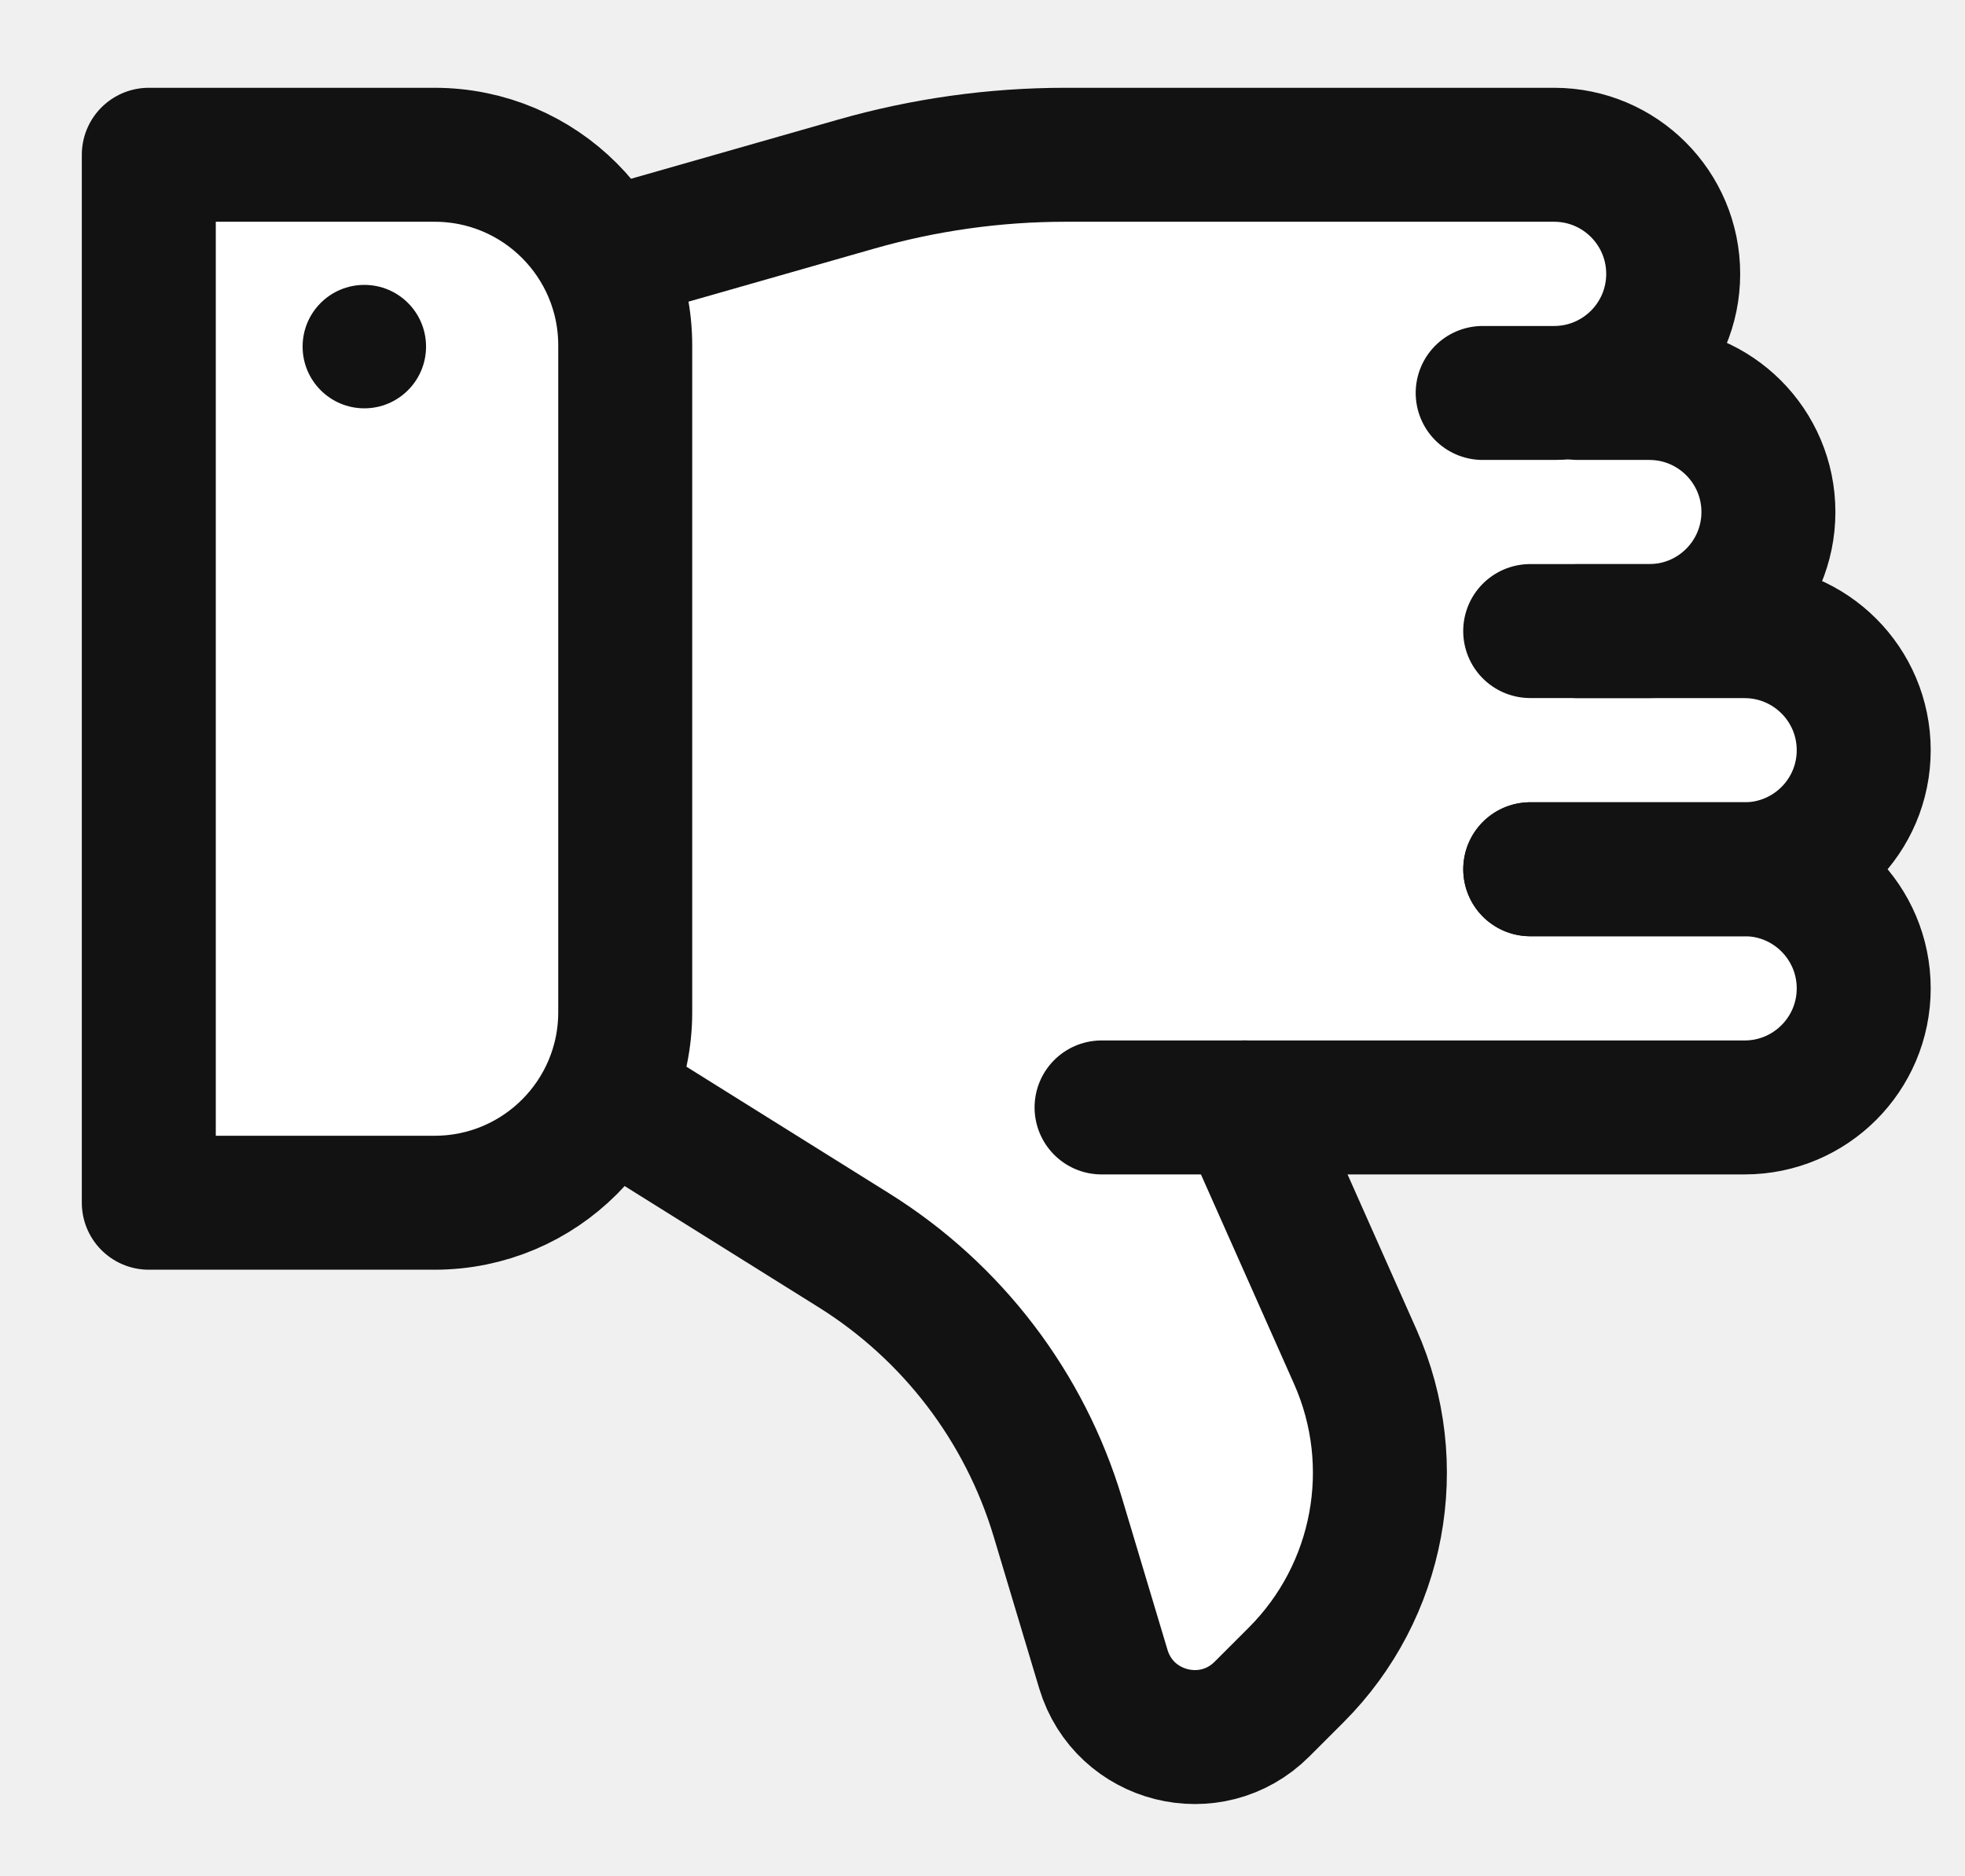
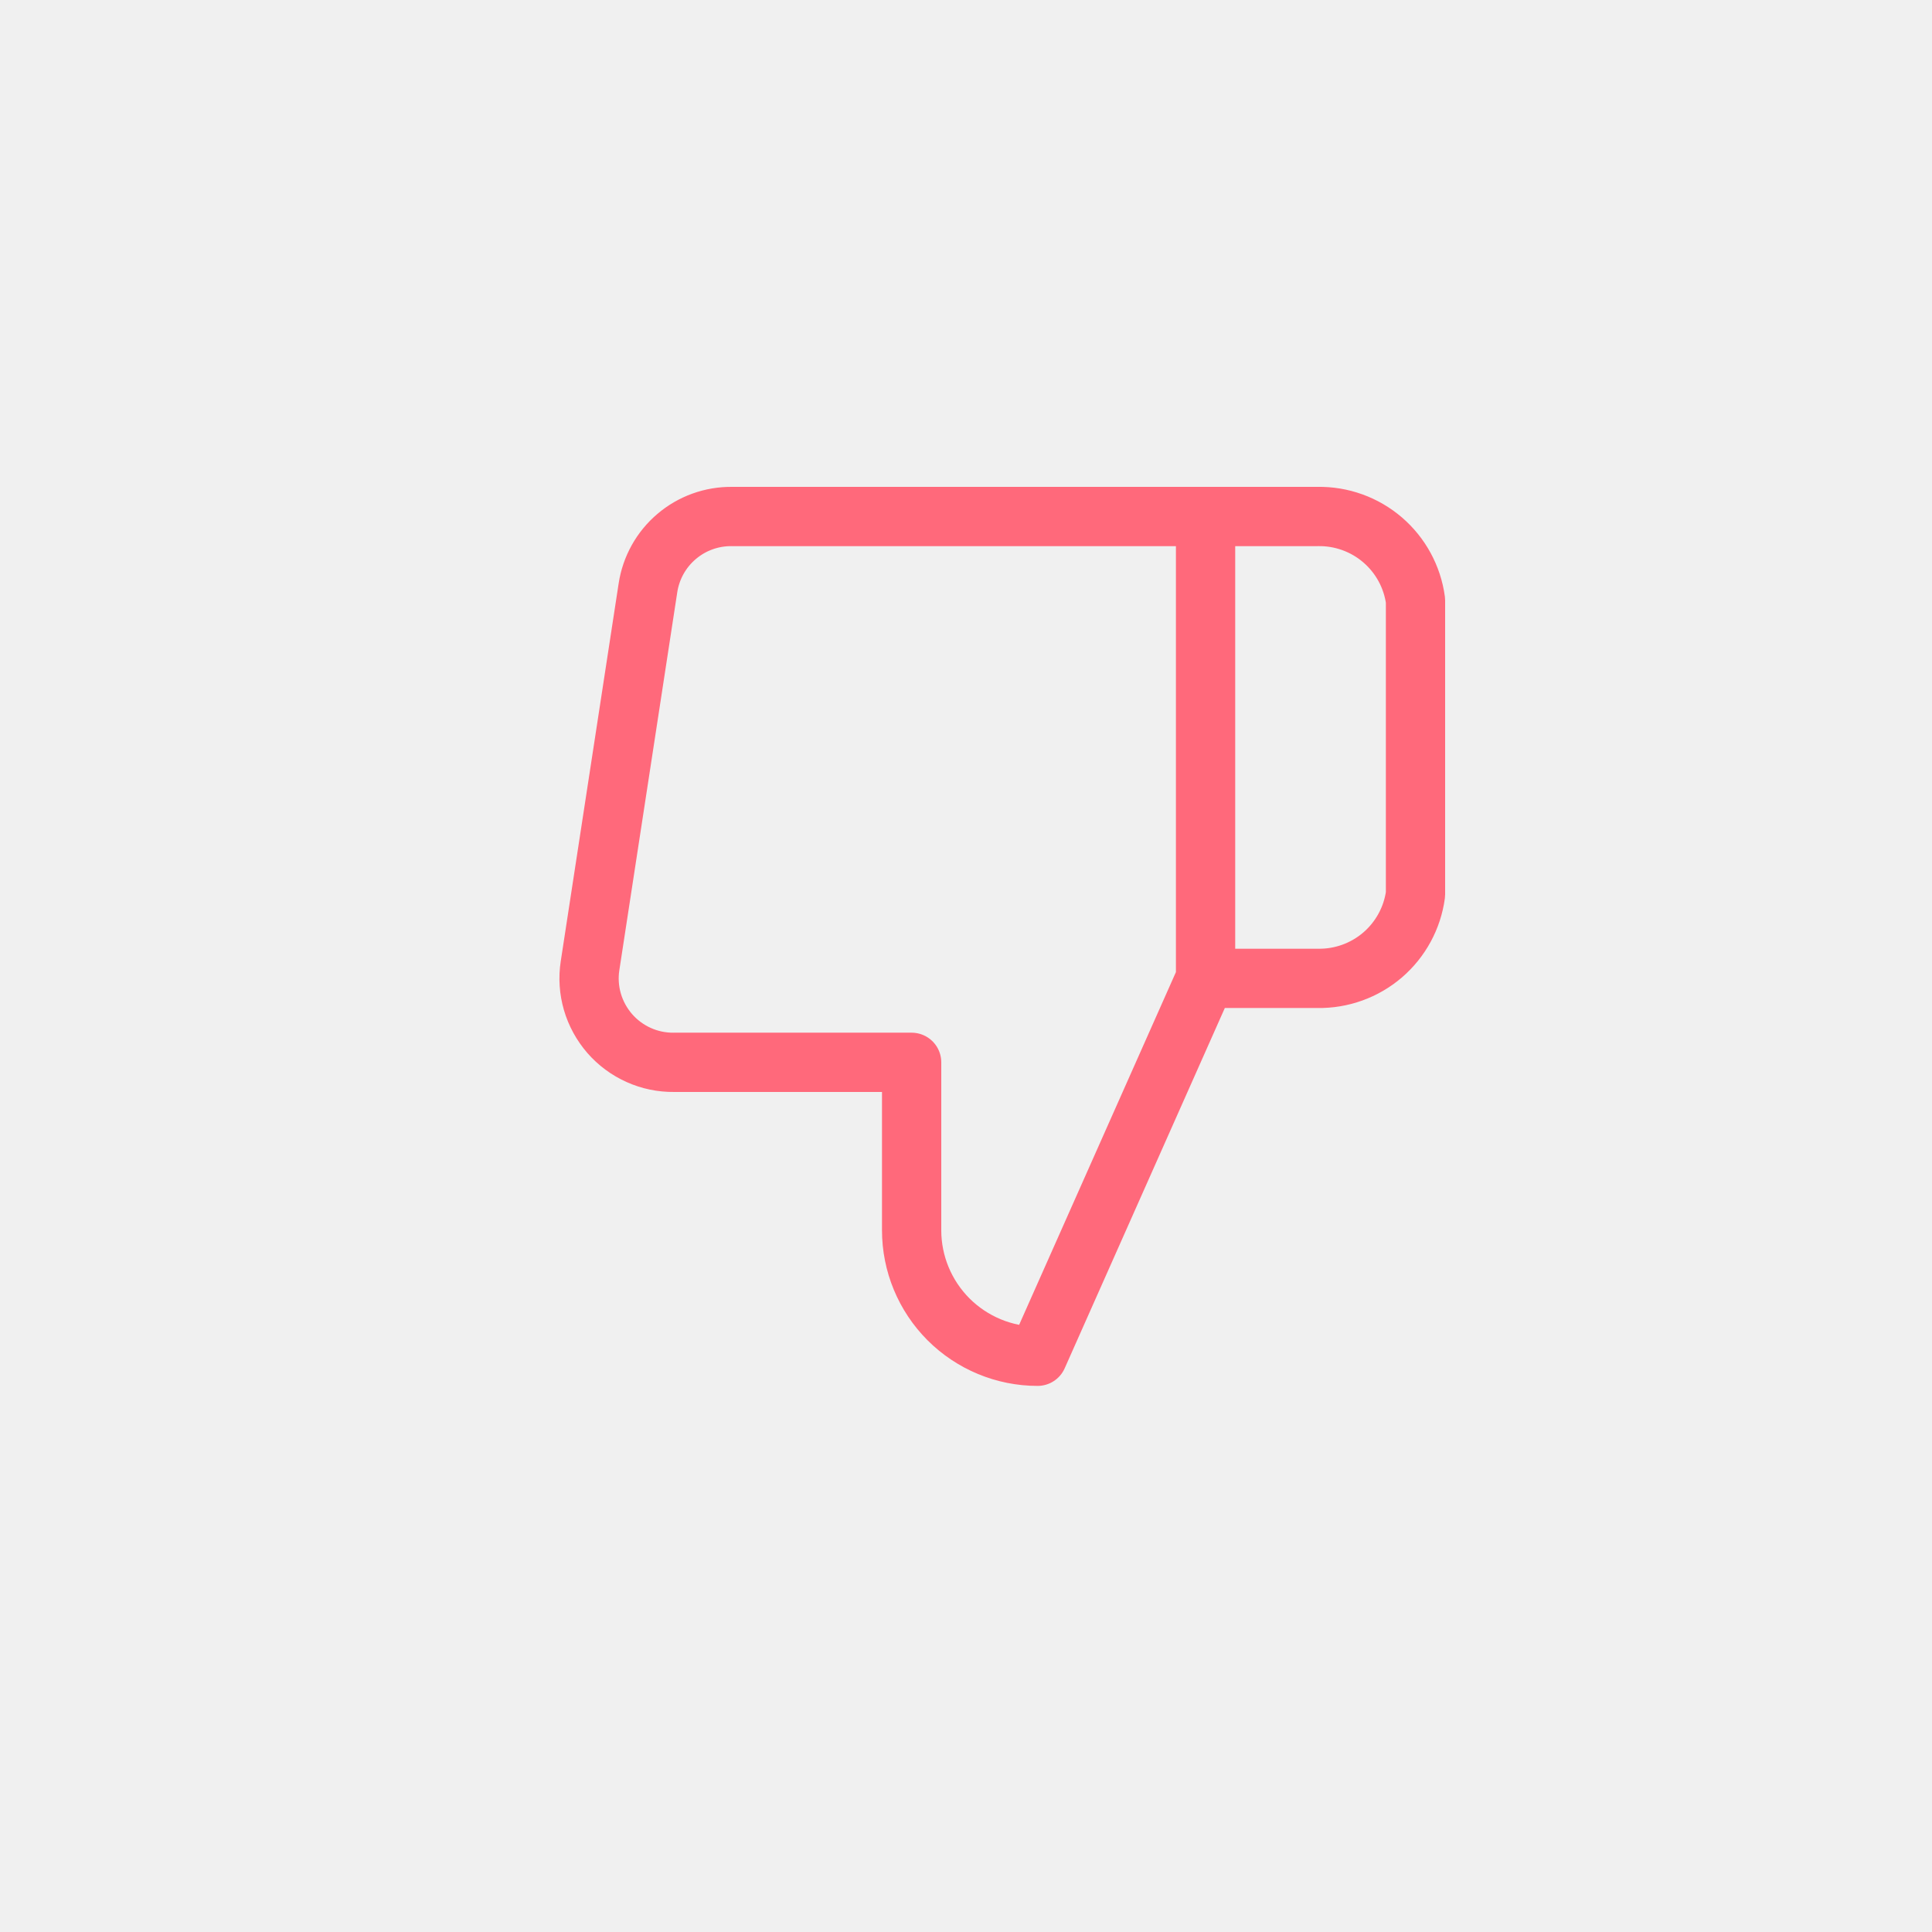
- <svg xmlns="http://www.w3.org/2000/svg" width="22" height="21" viewBox="0 0 22 21" fill="none">
-   <path d="M17 1.333L9.666 2L7.8 2.933L5 2H1.666V13.333H5.666L7.303 12.242L10.333 14.666L12.333 17.333L13 19.333H14.333L15.666 17.333L14.333 12.666H19.666L21 11.333L20.333 9.333V7.333L19.666 6.666L18.333 3.333V2L17 1.333Z" fill="white" />
-   <path d="M1.666 13.467H4.866C6.045 13.467 7 12.512 7 11.334V3.867C7 2.689 6.045 1.733 4.866 1.733H1.666V13.467Z" stroke="#121212" stroke-width="1.5" stroke-linecap="round" stroke-linejoin="round" />
-   <path d="M4.77 3.881C4.77 3.499 4.461 3.19 4.079 3.19C3.697 3.19 3.388 3.499 3.388 3.881C3.388 4.262 3.697 4.572 4.079 4.572C4.461 4.572 4.77 4.262 4.77 3.881Z" fill="#121212" />
-   <path d="M7 12.4L9.562 14.001C10.661 14.688 11.472 15.751 11.844 16.991L12.353 18.689C12.585 19.462 13.558 19.708 14.129 19.137L14.512 18.754C15.448 17.818 15.711 16.401 15.174 15.192L13.933 12.4" stroke="#121212" stroke-width="1.5" stroke-linecap="round" stroke-linejoin="round" />
-   <path d="M12.333 12.4H19.533C20.269 12.4 20.866 11.803 20.866 11.067V11.067C20.866 10.33 20.269 9.733 19.533 9.733H17.133" stroke="#121212" stroke-width="1.5" stroke-linecap="round" stroke-linejoin="round" />
-   <path d="M17.132 9.733H19.532C20.269 9.733 20.866 9.136 20.866 8.4V8.4C20.866 7.664 20.269 7.067 19.532 7.067H17.666" stroke="#121212" stroke-width="1.5" stroke-linecap="round" stroke-linejoin="round" />
-   <path d="M17.132 7.066H18.466C19.202 7.066 19.799 6.469 19.799 5.733V5.733C19.799 4.997 19.202 4.4 18.466 4.4H17.666" stroke="#121212" stroke-width="1.5" stroke-linecap="round" stroke-linejoin="round" />
-   <path d="M16.6 4.4H17.4C18.136 4.4 18.733 3.803 18.733 3.067V3.067C18.733 2.33 18.136 1.733 17.4 1.733H11.928C11.135 1.733 10.346 1.844 9.584 2.062L7 2.8" stroke="#121212" stroke-width="1.5" stroke-linecap="round" stroke-linejoin="round" />
+ <svg xmlns="http://www.w3.org/2000/svg" width="50" height="50" viewBox="0 0 50 50" class="w-10 h-10" fill="none">
+   <path d="M31.2 25.32L26.853 35.1C25.989 35.1 25.16 34.756 24.548 34.145C23.937 33.533 23.593 32.704 23.593 31.84V27.493H17.443C17.128 27.497 16.816 27.432 16.529 27.303C16.241 27.174 15.985 26.984 15.778 26.746C15.572 26.508 15.419 26.228 15.331 25.926C15.243 25.623 15.222 25.305 15.27 24.994L16.769 15.214C16.848 14.696 17.111 14.223 17.511 13.884C17.91 13.544 18.419 13.361 18.943 13.367H31.2M31.2 25.32V13.367M31.2 25.32H34.101C34.716 25.331 35.314 25.115 35.781 24.715C36.247 24.314 36.551 23.756 36.633 23.146V15.54C36.551 14.93 36.247 14.372 35.781 13.972C35.314 13.571 34.716 13.356 34.101 13.367H31.2" stroke="#FF697B" stroke-width="1.534" stroke-linecap="round" stroke-linejoin="round" />
</svg>
